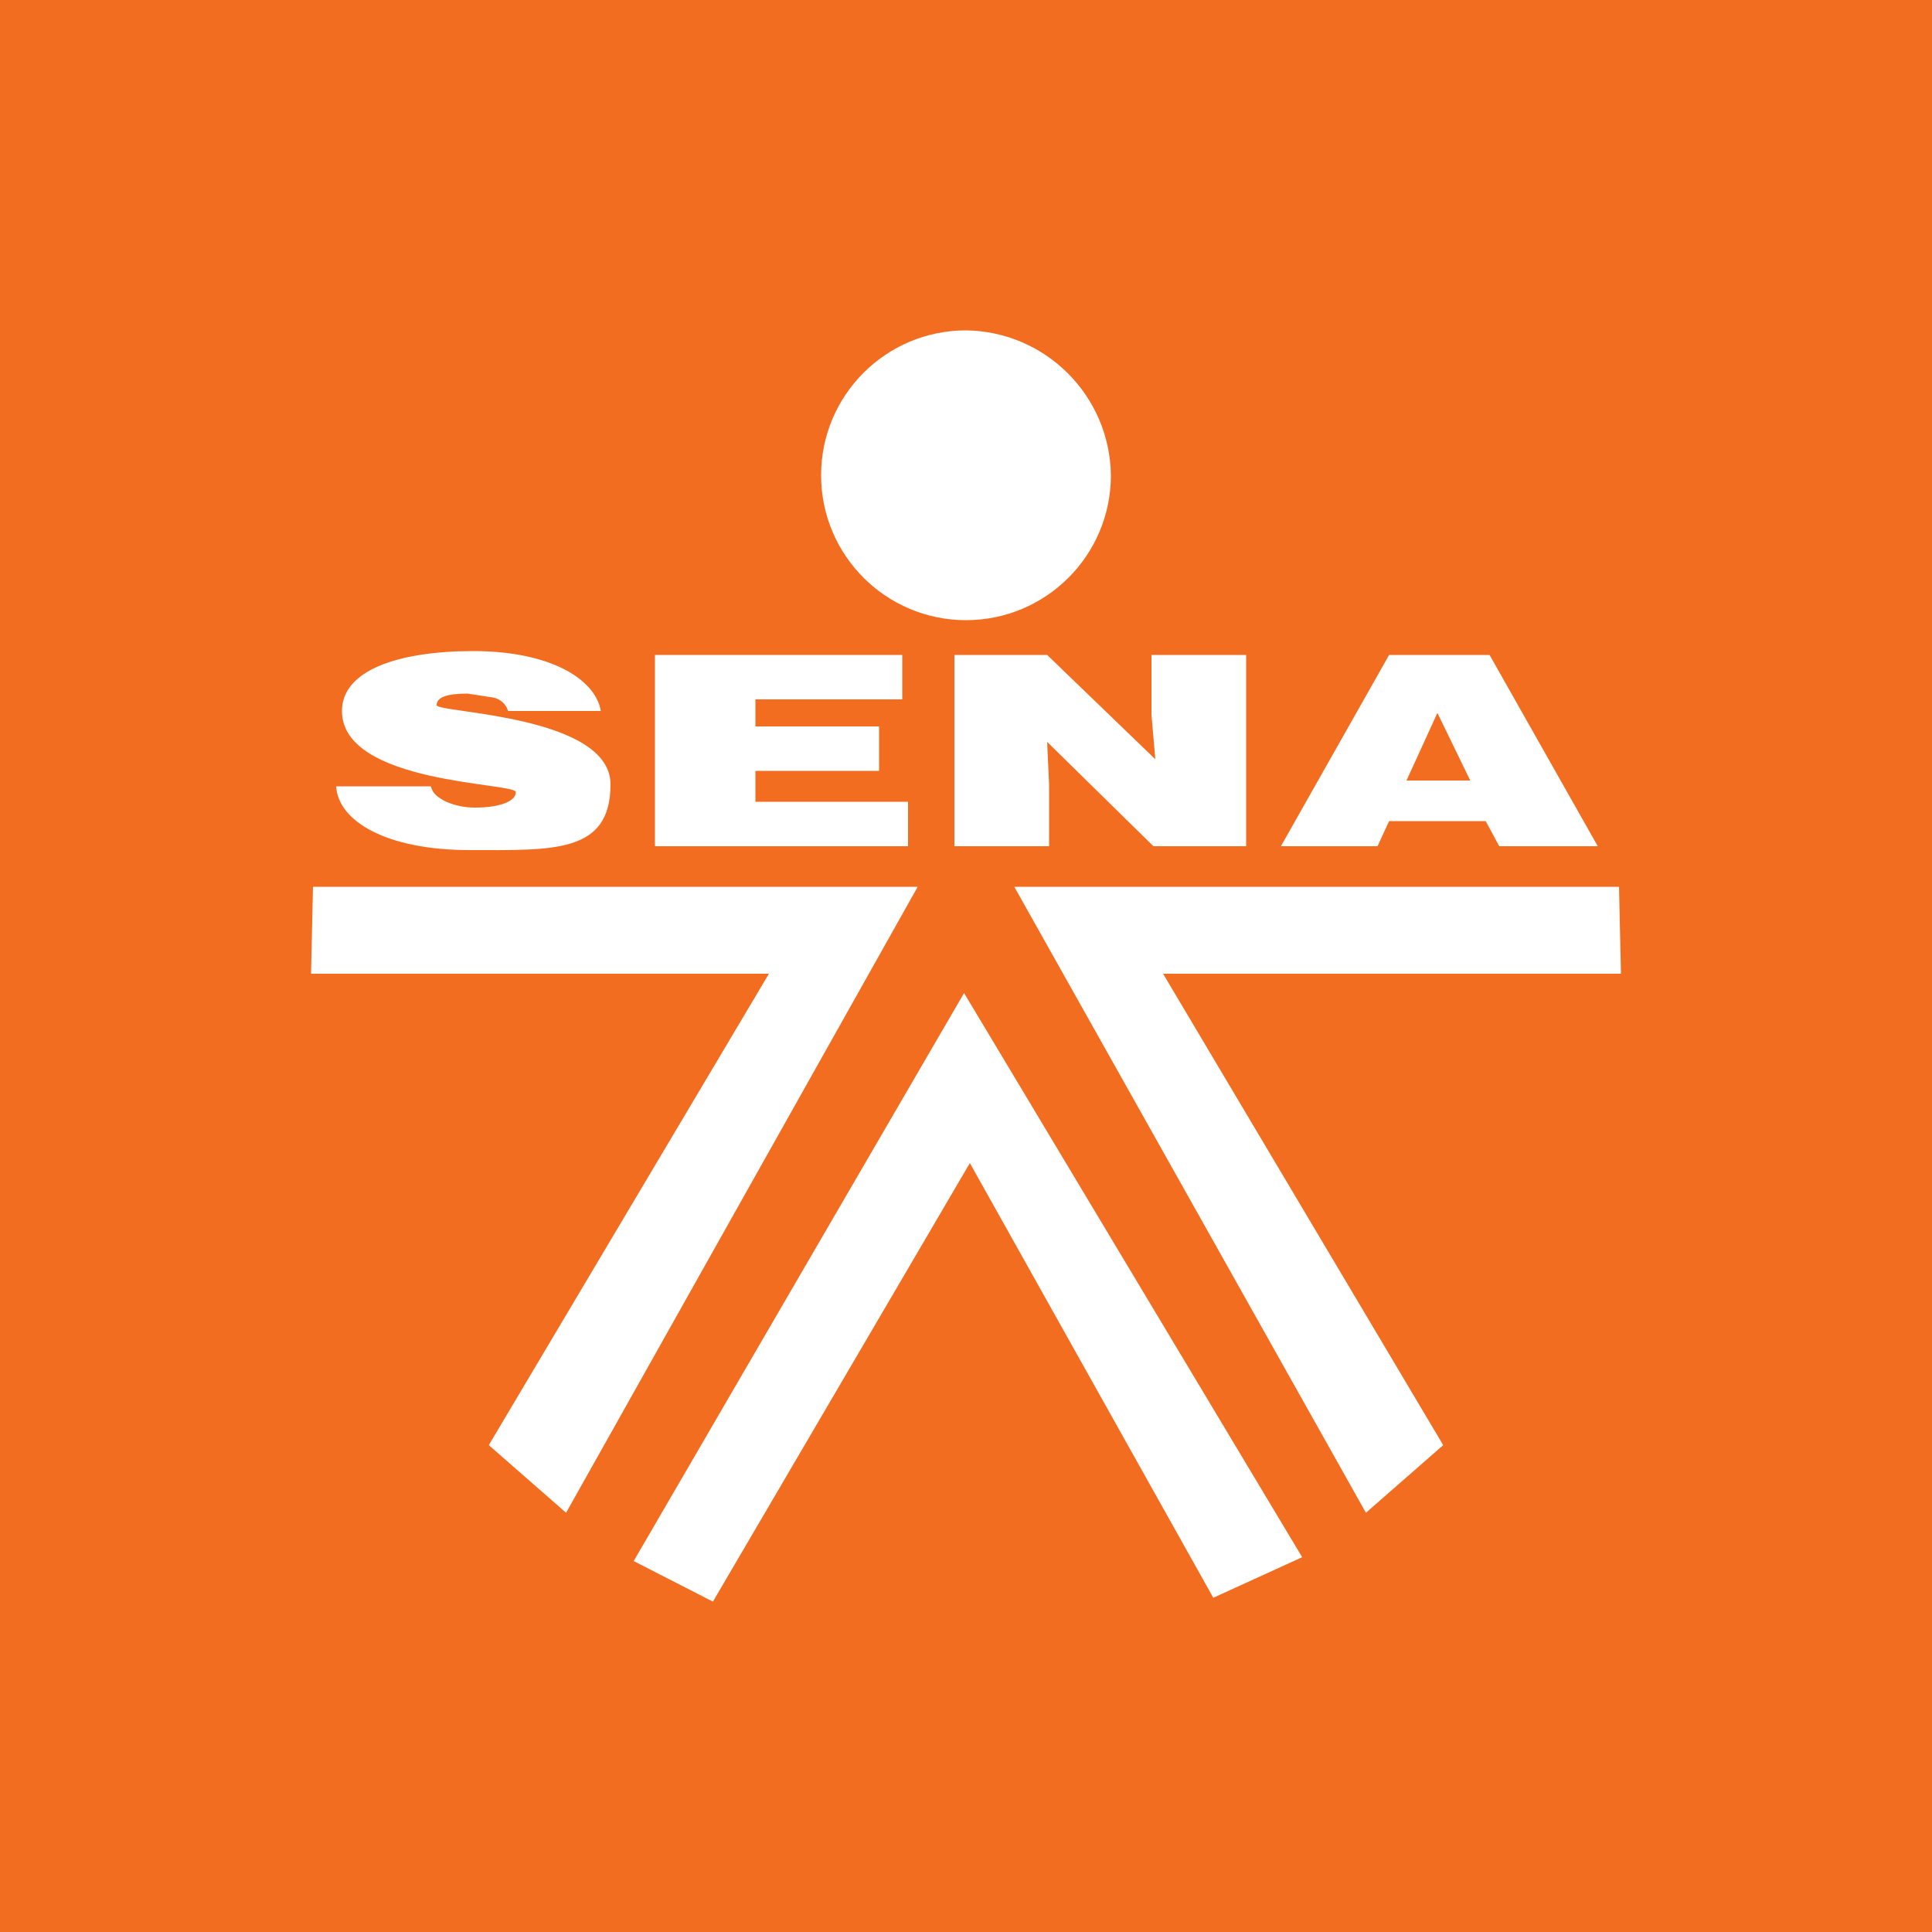
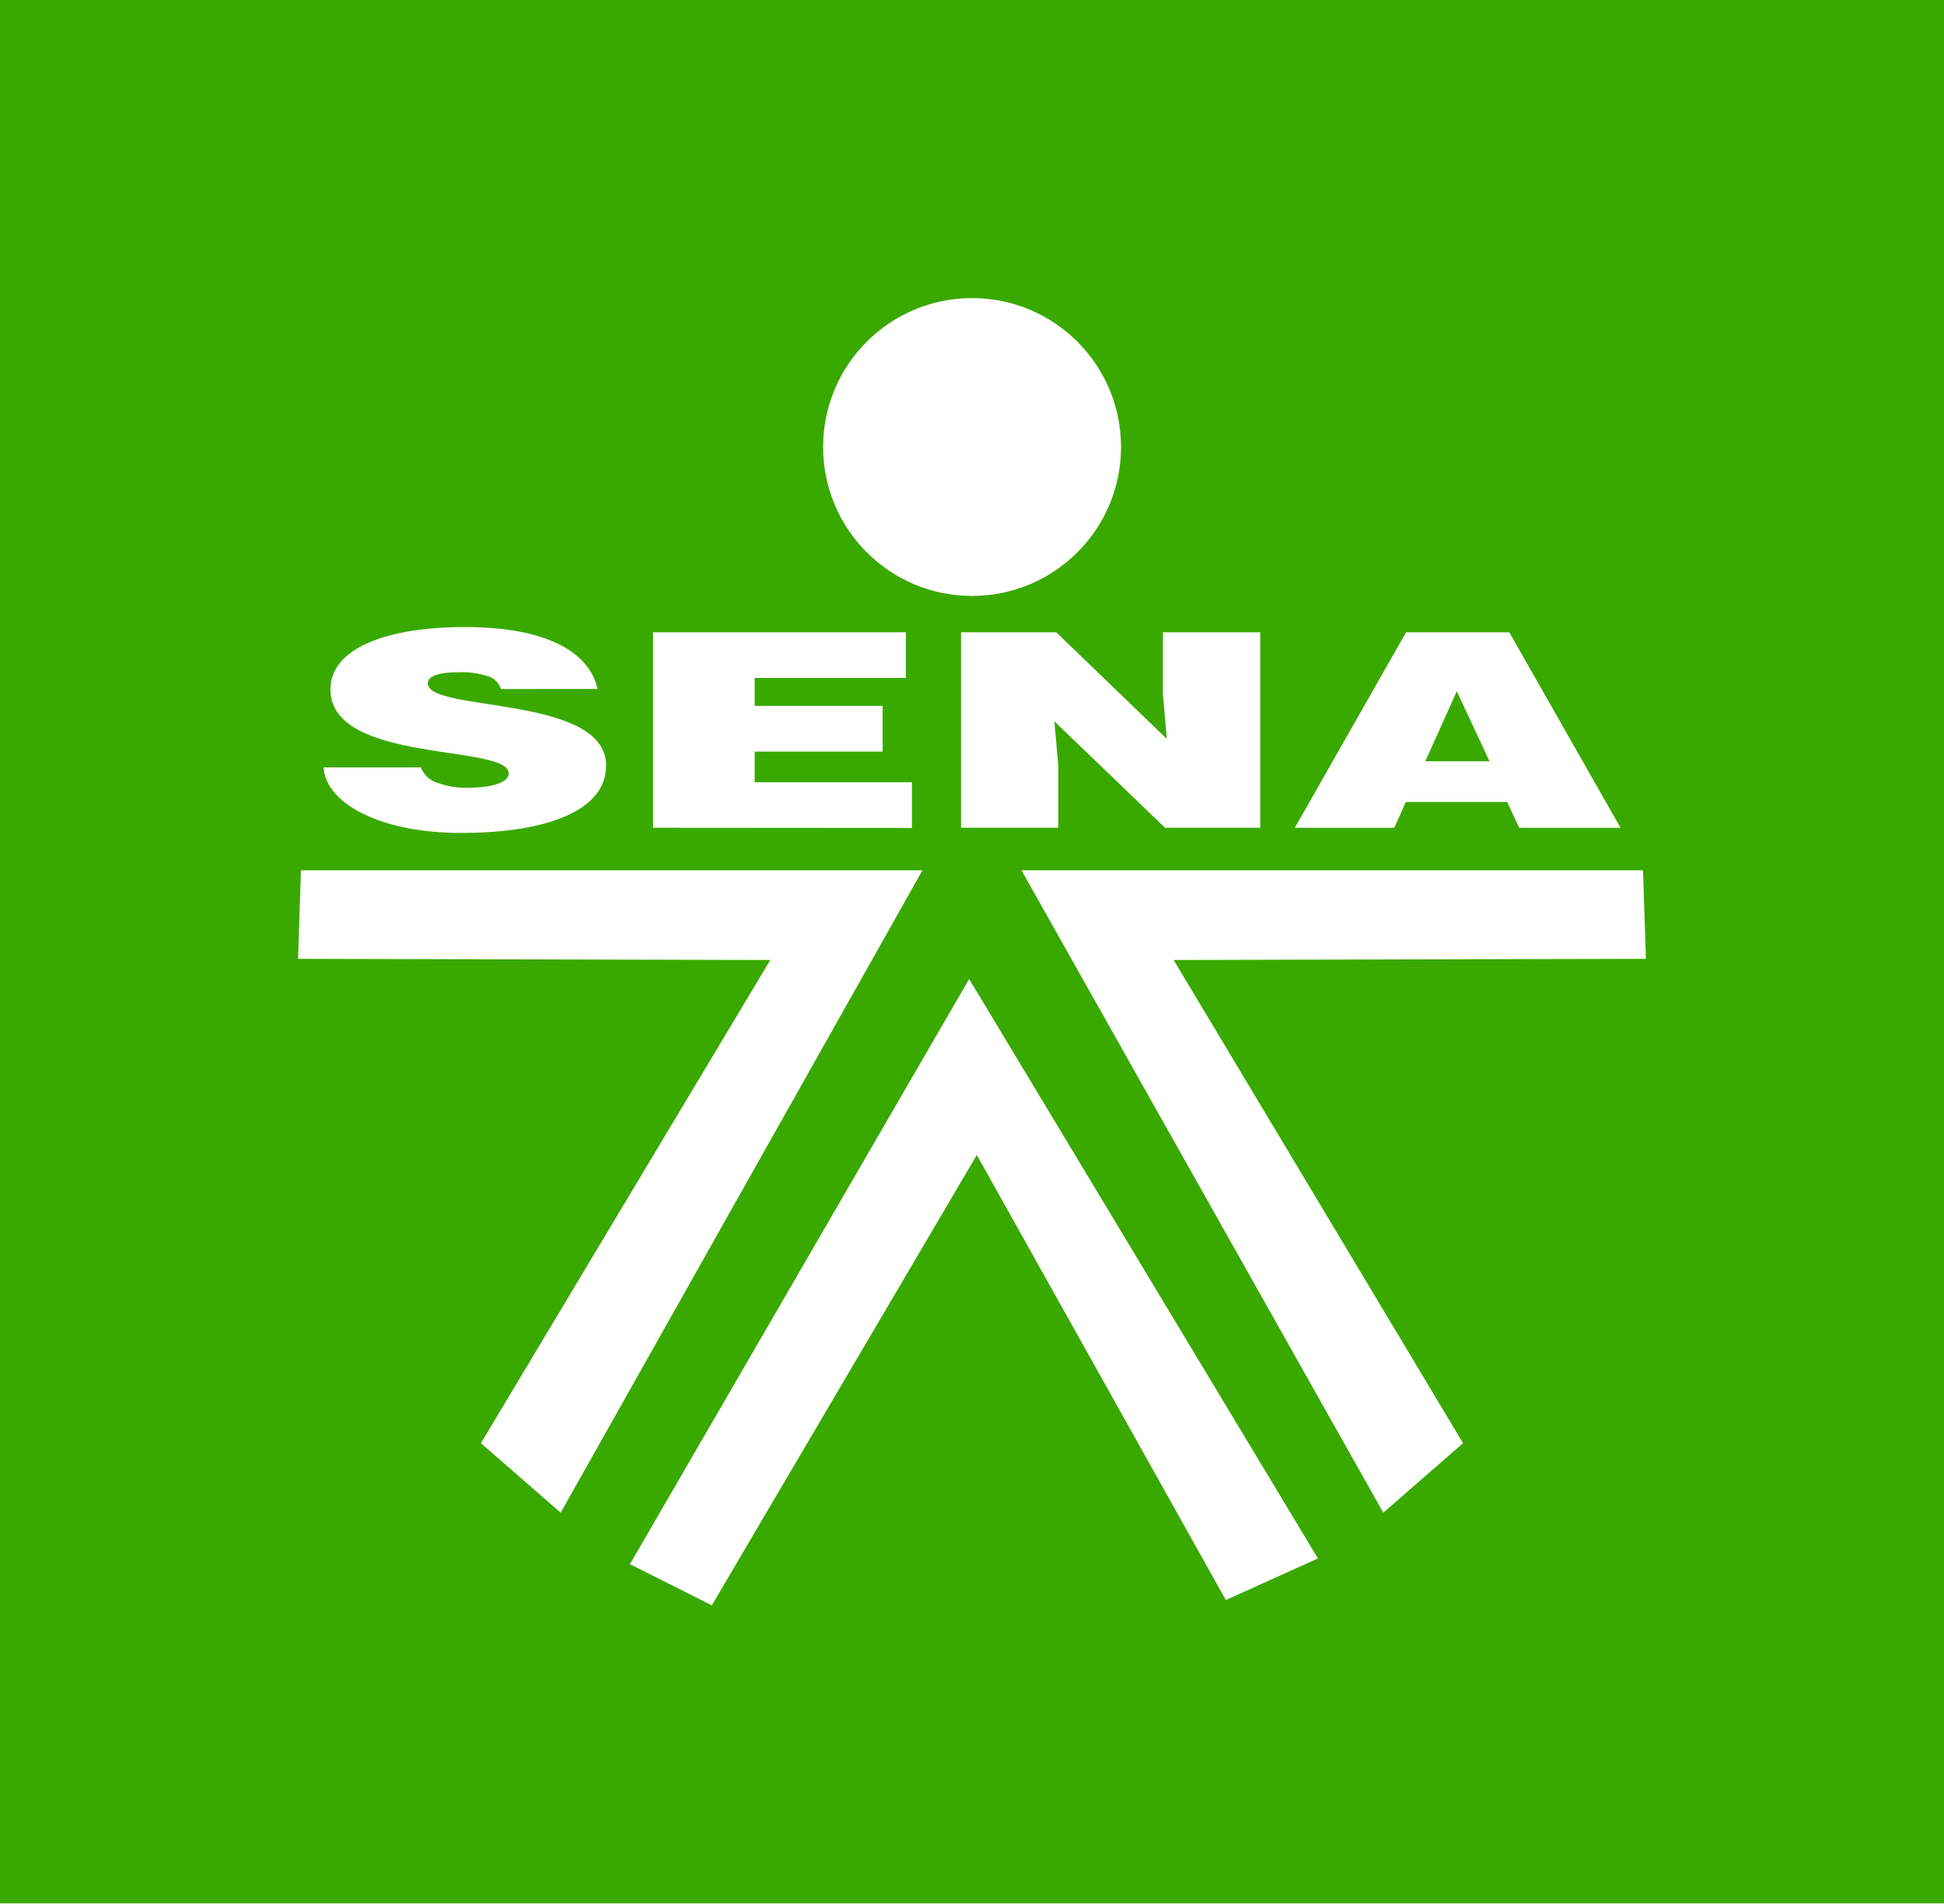
- <svg xmlns="http://www.w3.org/2000/svg" viewBox="0 0 100 100">
-   <rect width="100" height="100" fill="#f36d21" />
-   <path d="M57.5,24.6A7.5,7.5,0,1,1,50,17.1a7.6,7.6,0,0,1,7.5,7.5" fill="#fff" />
-   <path d="M26.3,36.8a1,1,0,0,0-.8-.7l-1.3-.2c-1.1,0-1.6.2-1.6.6s9,.5,9,4.1-3,3.4-7.3,3.4-6.8-1.5-6.9-3.3h4.9c.1.4.4.6.8.8a3.7,3.7,0,0,0,1.5.3c1.2,0,2.1-.3,2.1-.8s-9-.4-9-4.2c0-2.1,2.9-3.1,6.8-3.1s6.3,1.4,6.6,3.1Z" fill="#fff" />
-   <polygon points="33.9 43.8 33.9 33.9 46.7 33.9 46.7 36.2 39.1 36.2 39.1 37.6 45.5 37.6 45.5 39.9 39.1 39.9 39.1 41.5 47 41.5 47 43.8 33.9 43.8" fill="#fff" />
-   <polygon points="59.8 39.3 59.6 37 59.6 33.9 64.5 33.9 64.5 43.8 59.7 43.8 54.2 38.4 54.3 40.6 54.3 43.8 49.4 43.8 49.4 33.9 54.2 33.9 59.8 39.3" fill="#fff" />
-   <path d="M74.4,36.9l-1.6,3.5h3.3Zm-8.1,6.9,5.6-9.9h5.2l5.6,9.9H77.6l-.7-1.3h-5l-.6,1.3Z" fill="#fff" />
-   <polygon points="83.8 45.9 52.5 45.9 70.7 78.3 74.7 74.8 60.2 50.4 83.9 50.4 83.8 45.9" fill="#fff" />
-   <polygon points="16.2 45.9 47.5 45.9 29.3 78.3 25.3 74.8 39.8 50.4 16.1 50.4 16.2 45.9" fill="#fff" />
-   <polygon points="32.8 80.8 49.9 51.4 67.4 80.6 62.8 82.7 50.2 60.2 36.9 82.9 32.8 80.8" fill="#fff" />
+ <svg xmlns="http://www.w3.org/2000/svg" width="97.884" height="95.853" viewBox="0 0 97.884 95.853">
+   <g id="Grupo_53824" data-name="Grupo 53824" transform="translate(-1330.165)">
+     <rect id="Rectángulo_5142" data-name="Rectángulo 5142" width="97.884" height="95.853" transform="translate(1330.165)" fill="#39a900" />
+     <g id="Grupo_53779" data-name="Grupo 53779" transform="translate(1345.173 15.008)">
+       <path id="Trazado_100514" data-name="Trazado 100514" d="M1765.023,30.663a7.5,7.5,0,1,1-7.5-7.5,7.5,7.5,0,0,1,7.5,7.5" transform="translate(-1723.585 -23.159)" fill="#fff" />
+       <path id="Trazado_100515" data-name="Trazado 100515" d="M1720.147,51.855a1,1,0,0,0-.737-.67,4.269,4.269,0,0,0-1.323-.178c-1.128,0-1.627.2-1.627.561,0,1.476,8.979.561,8.979,4.143,0,2.283-3.015,3.39-7.309,3.39-4.121,0-6.81-1.518-6.918-3.3h4.9a1.283,1.283,0,0,0,.846.78,4.145,4.145,0,0,0,1.454.246c1.279,0,2.125-.26,2.125-.725,0-1.49-8.979-.465-8.979-4.225,0-2.092,2.863-3.145,6.767-3.145,4.337,0,6.311,1.395,6.68,3.118Z" transform="translate(-1709.928 -32.162)" fill="#fff" />
+       <path id="Trazado_100516" data-name="Trazado 100516" d="M1736.813,58.98V49.135h12.73v2.3h-7.612v1.409h6.442v2.3h-6.442v1.545h7.916v2.3Z" transform="translate(-1718.939 -32.302)" fill="#fff" />
+       <path id="Trazado_100517" data-name="Trazado 100517" d="M1771.108,54.509l-.2-2.243V49.135h4.9V58.98h-4.793l-5.573-5.36.2,2.243V58.98h-4.9V49.135h4.793Z" transform="translate(-1727.361 -32.302)" fill="#fff" />
+       <path id="Trazado_100518" data-name="Trazado 100518" d="M1786.679,58.984l5.6-9.845h5.2l5.6,9.845h-5.1l-.608-1.3h-5.1l-.586,1.3Zm8.155-6.878-1.584,3.528h3.232Z" transform="translate(-1736.49 -32.303)" fill="#fff" />
+       <path id="Trazado_100519" data-name="Trazado 100519" d="M1796.738,67.638h-31.293l18.215,32.348,4.016-3.5-14.572-24.334,23.779-.059Z" transform="translate(-1729.017 -38.814)" fill="#fff" />
+       <path id="Trazado_100520" data-name="Trazado 100520" d="M1709.376,67.638h31.293l-18.215,32.348-4.016-3.5,14.572-24.334-23.779-.059Z" transform="translate(-1709.231 -38.814)" fill="#fff" />
+       <path id="Trazado_100521" data-name="Trazado 100521" d="M1735.016,105.552l17.08-29.47,17.563,29.181-4.638,2.094-12.538-22.413-13.344,22.68Z" transform="translate(-1718.306 -41.786)" fill="#fff" />
+     </g>
+   </g>
</svg>
